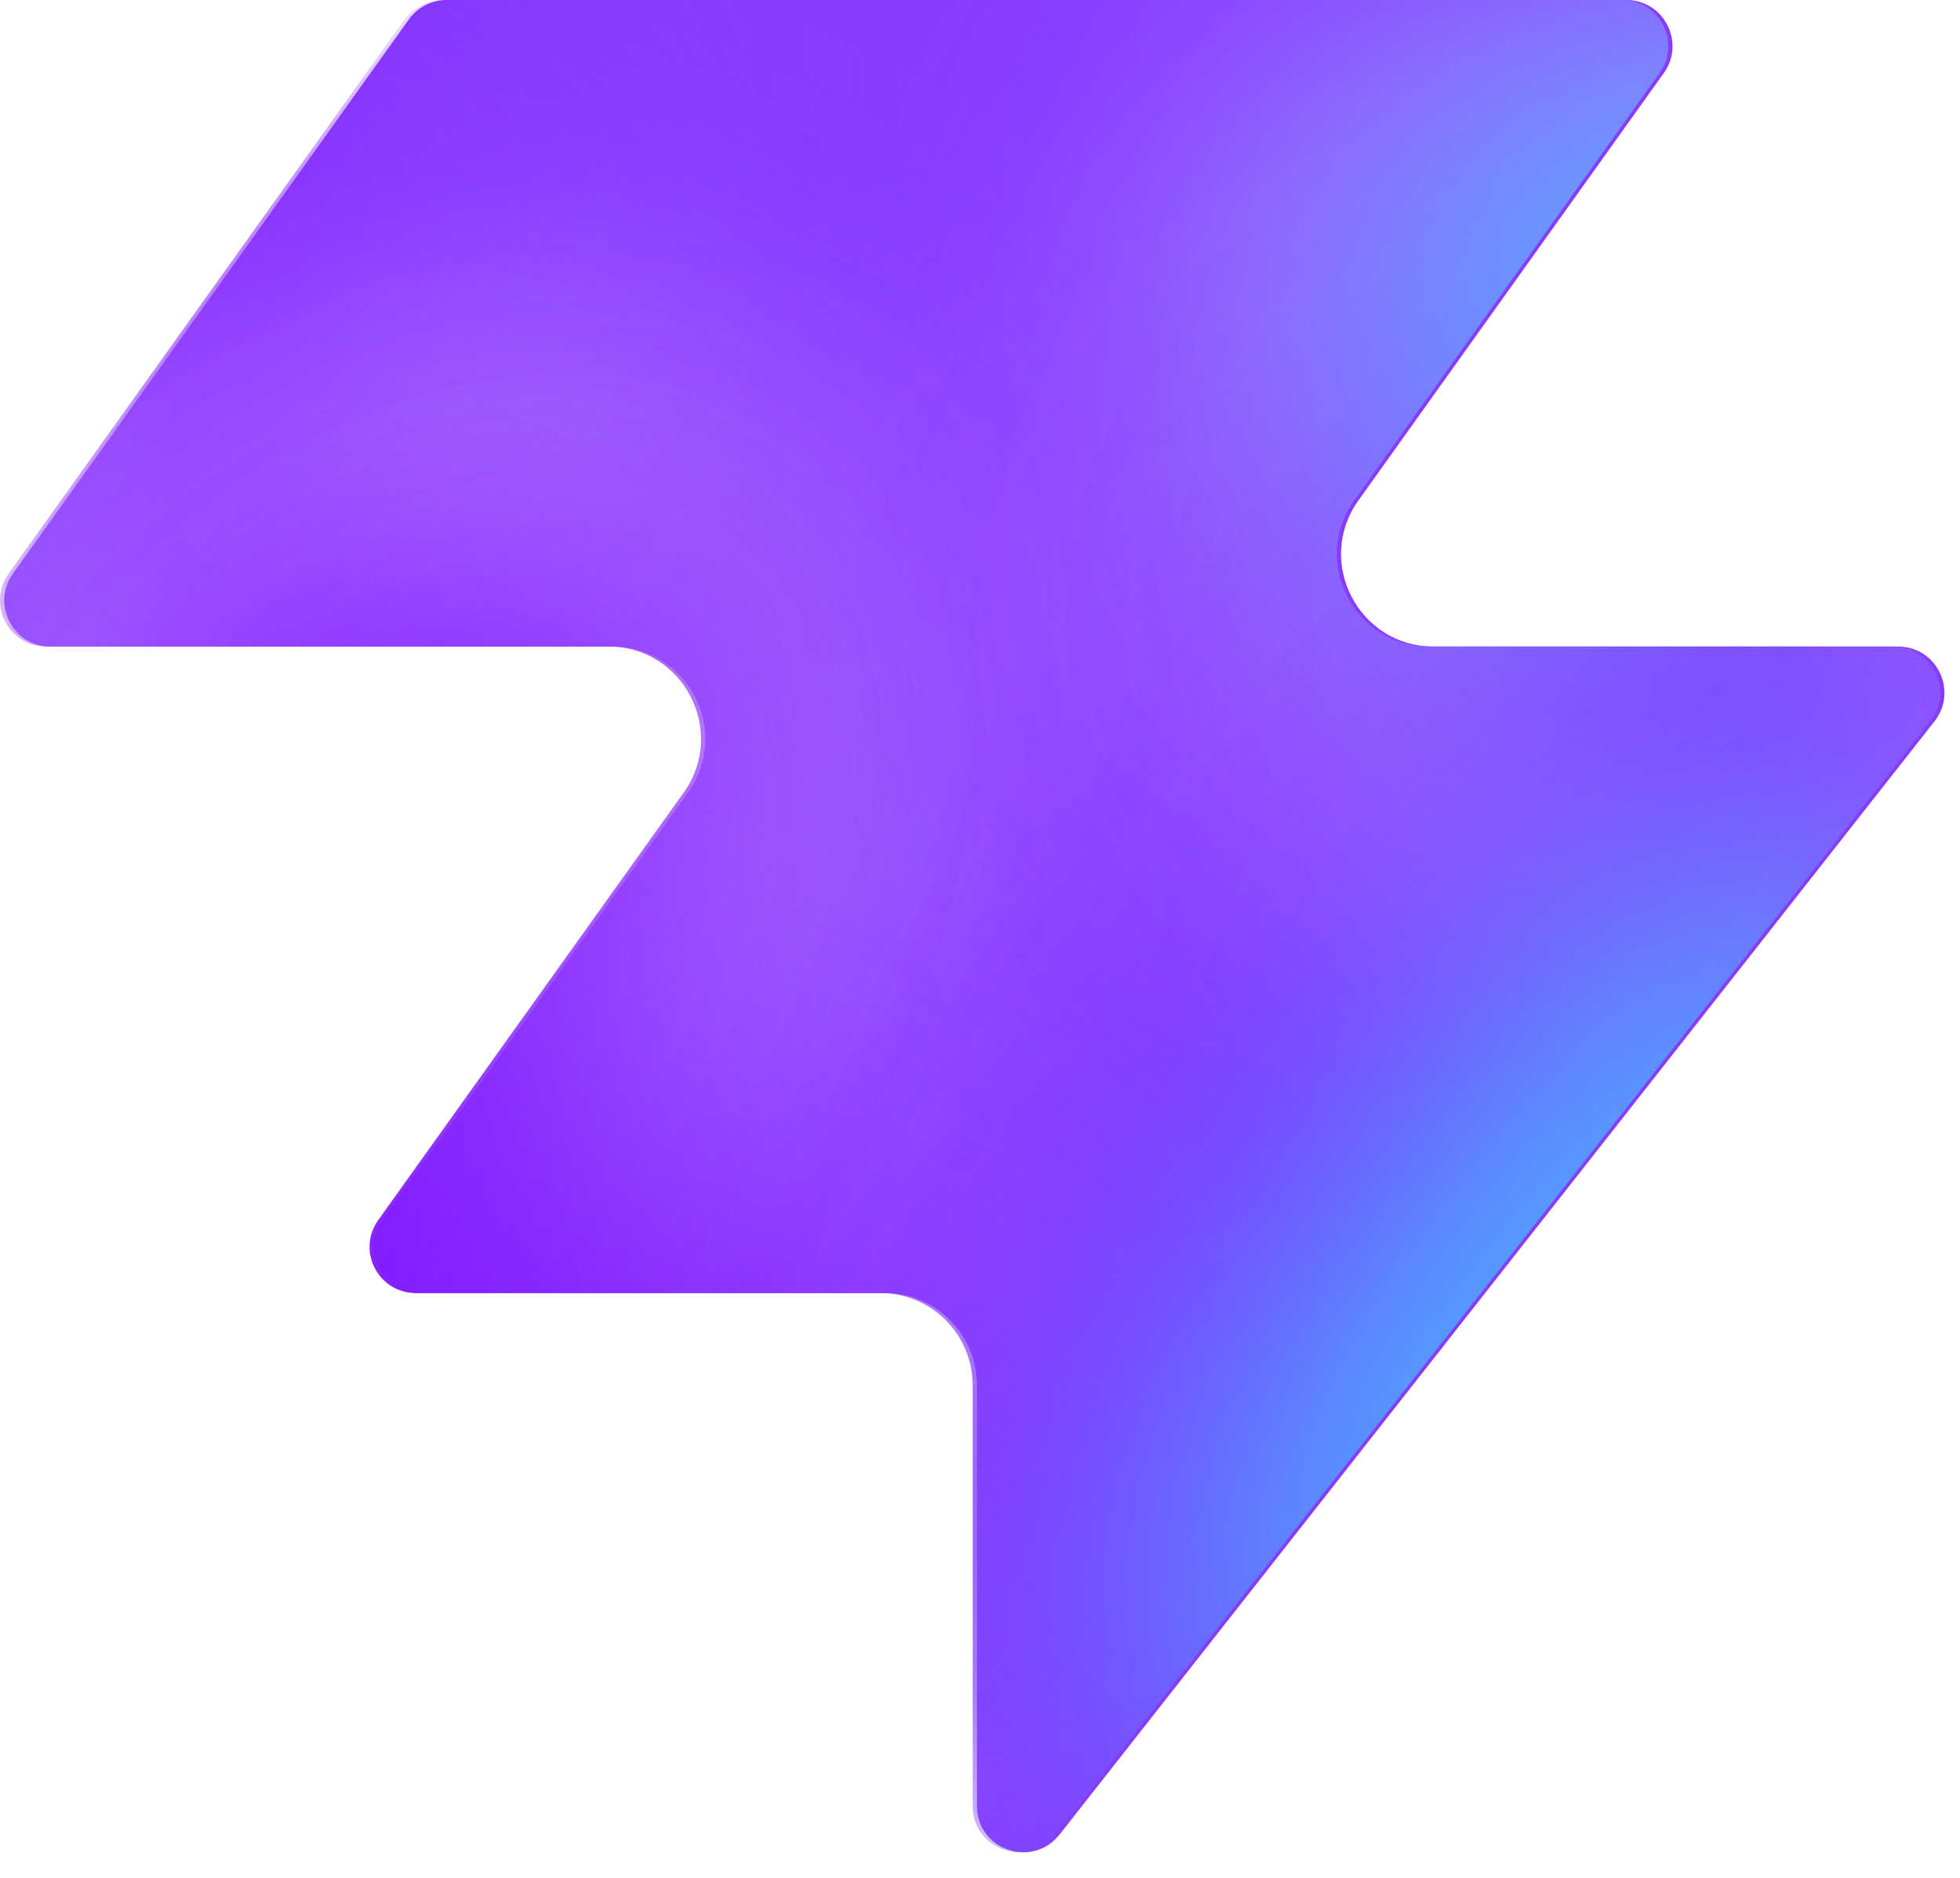
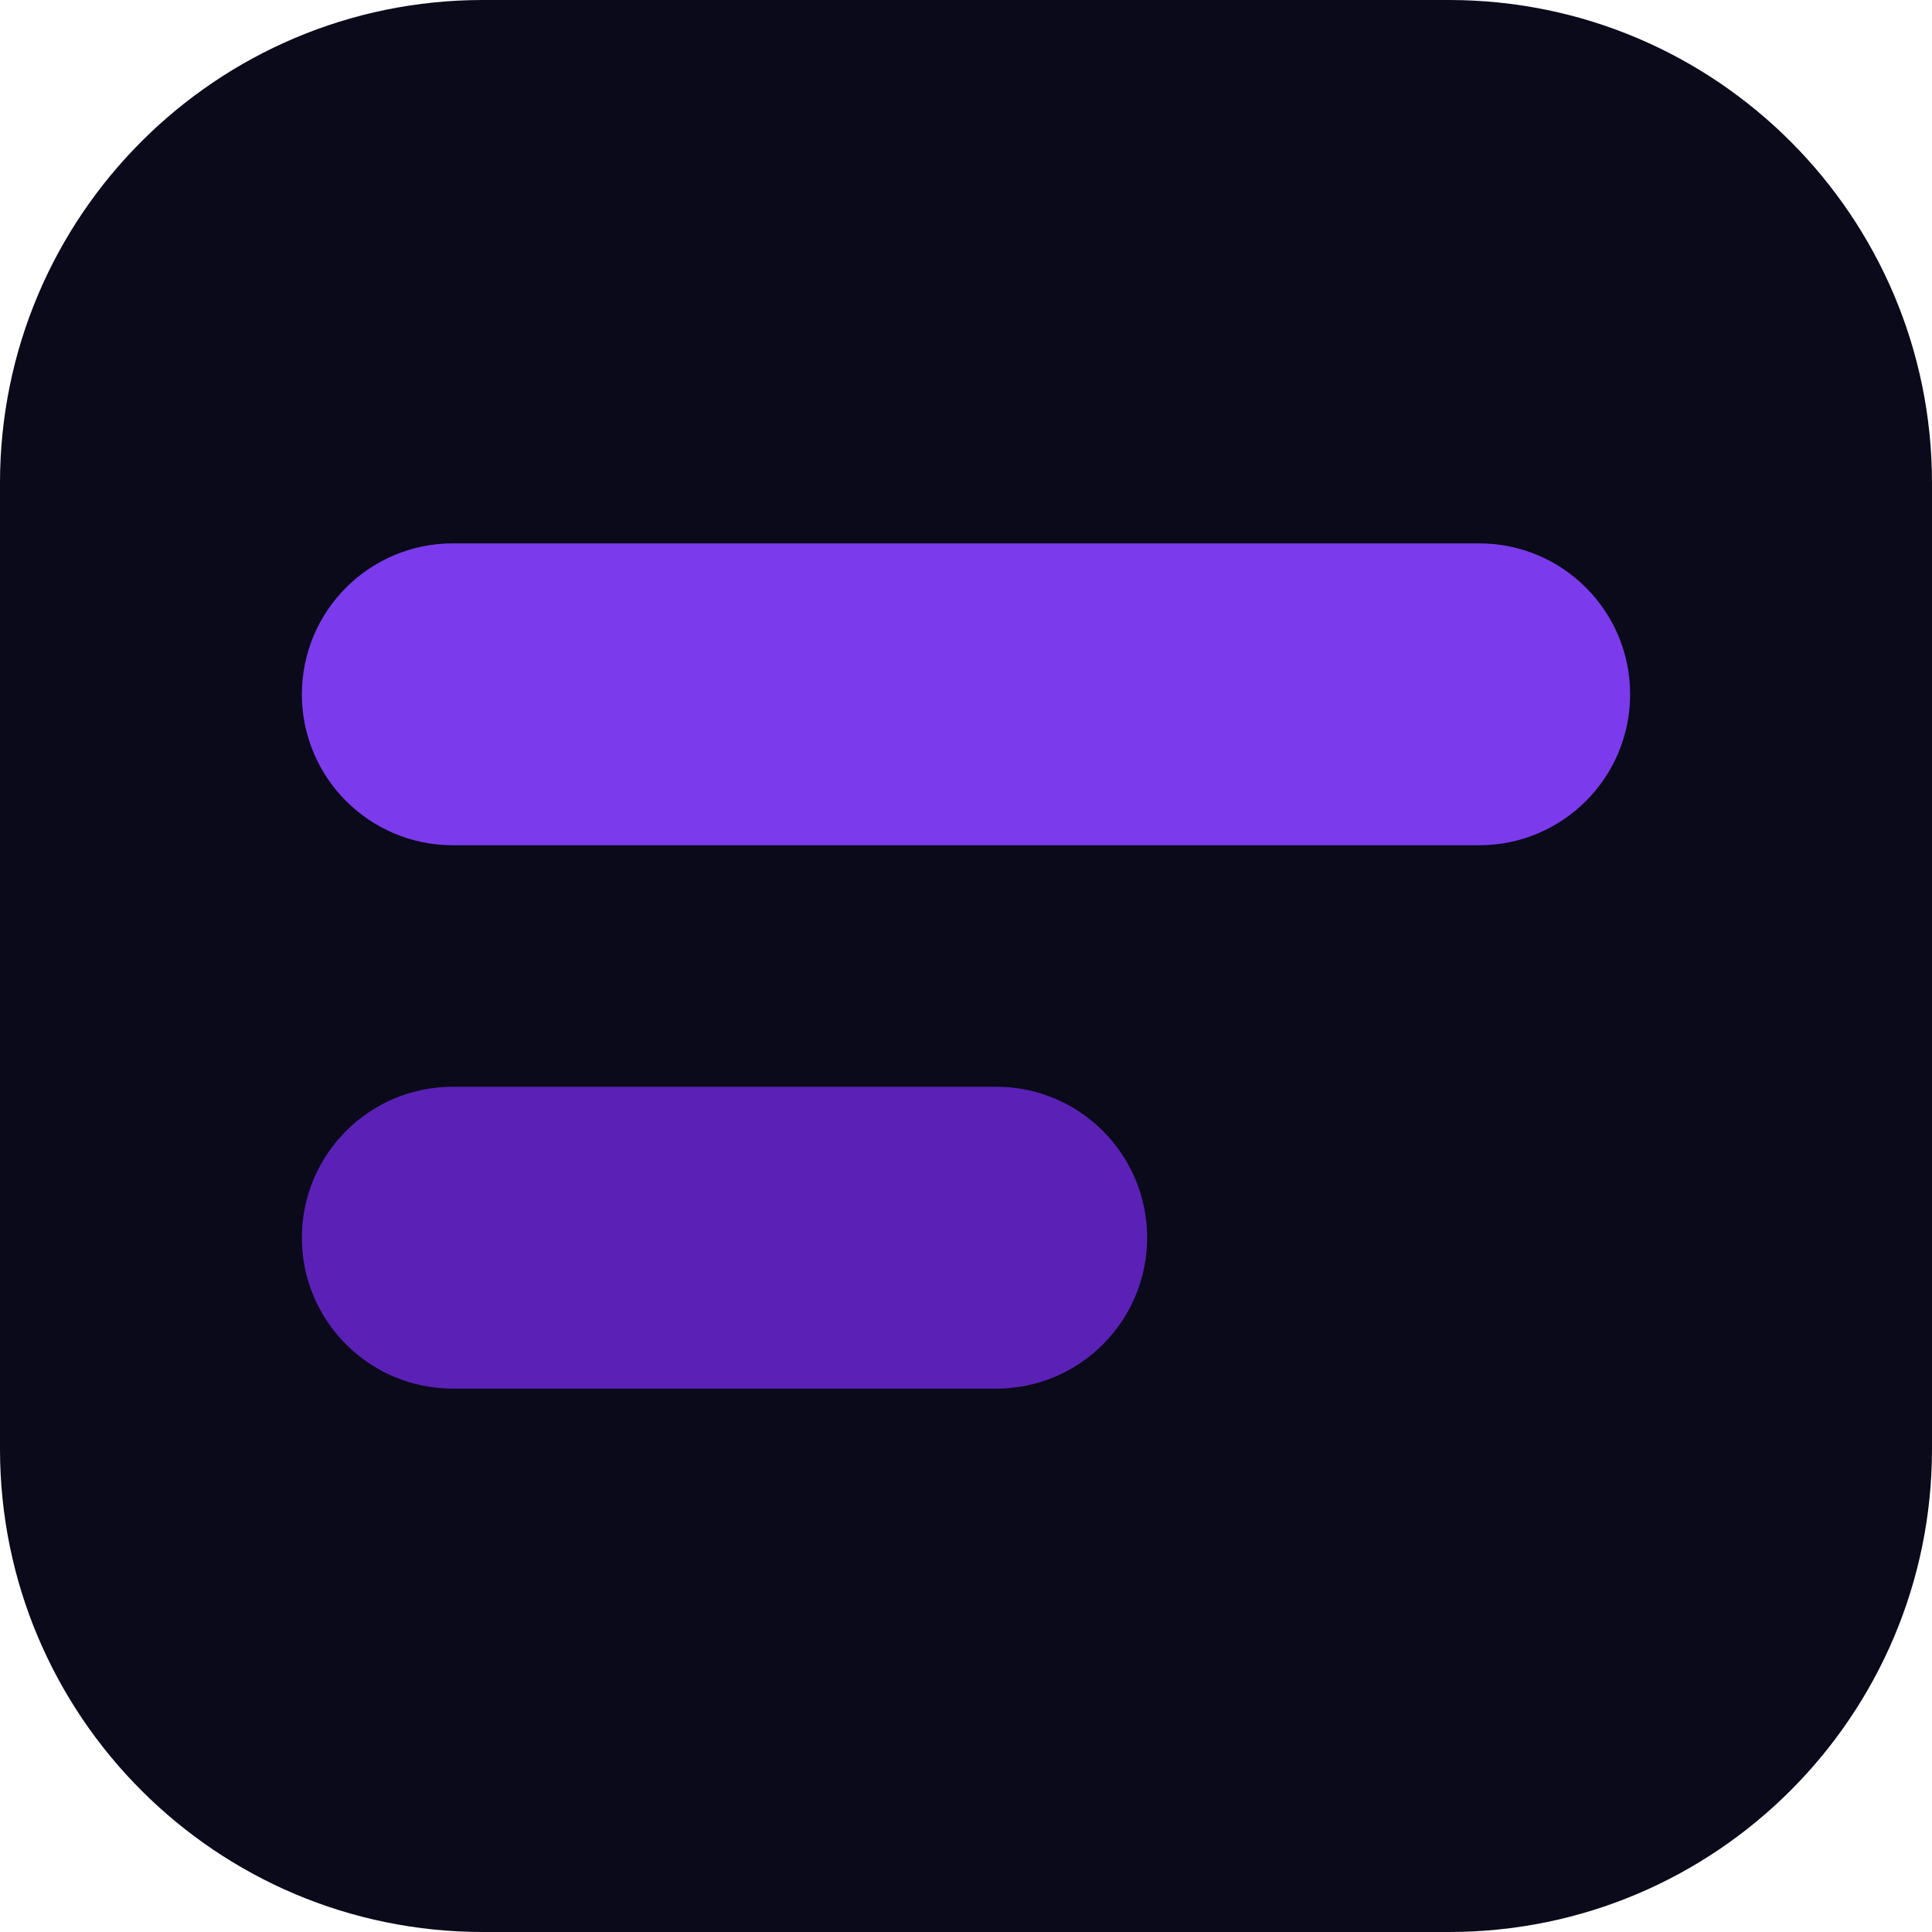
- <svg xmlns="http://www.w3.org/2000/svg" width="48" height="46" fill="none" viewBox="0 0 48 46">
-   <path fill="#863bff" d="M25.946 44.938c-.664.845-2.021.375-2.021-.698V33.937a2.26 2.26 0 0 0-2.262-2.262H10.287c-.92 0-1.456-1.04-.92-1.788l7.48-10.471c1.07-1.497 0-3.578-1.842-3.578H1.237c-.92 0-1.456-1.04-.92-1.788L10.013.474c.214-.297.556-.474.92-.474h28.894c.92 0 1.456 1.04.92 1.788l-7.48 10.471c-1.07 1.498 0 3.579 1.842 3.579h11.377c.943 0 1.473 1.088.89 1.83L25.947 44.94z" style="fill:#863bff;fill:color(display-p3 .525 .23 1);fill-opacity:1" />
-   <mask id="a" width="48" height="46" x="0" y="0" maskUnits="userSpaceOnUse" style="mask-type:alpha">
-     <path fill="#000" d="M25.842 44.938c-.664.844-2.021.375-2.021-.698V33.937a2.26 2.26 0 0 0-2.262-2.262H10.183c-.92 0-1.456-1.04-.92-1.788l7.48-10.471c1.07-1.498 0-3.579-1.842-3.579H1.133c-.92 0-1.456-1.04-.92-1.787L9.91.473c.214-.297.556-.474.92-.474h28.894c.92 0 1.456 1.04.92 1.788l-7.48 10.471c-1.07 1.498 0 3.578 1.842 3.578h11.377c.943 0 1.473 1.088.89 1.832L25.843 44.94z" style="fill:#000;fill-opacity:1" />
-   </mask>
-   <g mask="url(#a)">
-     <g filter="url(#b)">
-       <ellipse cx="5.508" cy="14.704" fill="#ede6ff" rx="5.508" ry="14.704" style="fill:#ede6ff;fill:color(display-p3 .927 .903 1);fill-opacity:1" transform="matrix(.00324 1 1 -.00324 -4.47 31.516)" />
-     </g>
-     <g filter="url(#c)">
-       <ellipse cx="10.399" cy="29.851" fill="#ede6ff" rx="10.399" ry="29.851" style="fill:#ede6ff;fill:color(display-p3 .927 .903 1);fill-opacity:1" transform="matrix(.00324 1 1 -.00324 -39.328 7.883)" />
-     </g>
-     <g filter="url(#d)">
-       <ellipse cx="5.508" cy="30.487" fill="#7e14ff" rx="5.508" ry="30.487" style="fill:#7e14ff;fill:color(display-p3 .492 .077 1);fill-opacity:1" transform="rotate(89.814 -25.913 -14.639)scale(1 -1)" />
-     </g>
-     <g filter="url(#e)">
-       <ellipse cx="5.508" cy="30.599" fill="#7e14ff" rx="5.508" ry="30.599" style="fill:#7e14ff;fill:color(display-p3 .492 .077 1);fill-opacity:1" transform="rotate(89.814 -32.644 -3.334)scale(1 -1)" />
-     </g>
-     <g filter="url(#f)">
-       <ellipse cx="5.508" cy="30.599" fill="#7e14ff" rx="5.508" ry="30.599" style="fill:#7e14ff;fill:color(display-p3 .492 .077 1);fill-opacity:1" transform="matrix(.00324 1 1 -.00324 -34.34 30.47)" />
-     </g>
-     <g filter="url(#g)">
-       <ellipse cx="14.072" cy="22.078" fill="#ede6ff" rx="14.072" ry="22.078" style="fill:#ede6ff;fill:color(display-p3 .927 .903 1);fill-opacity:1" transform="rotate(93.35 24.506 48.493)scale(-1 1)" />
-     </g>
-     <g filter="url(#h)">
-       <ellipse cx="3.47" cy="21.501" fill="#7e14ff" rx="3.47" ry="21.501" style="fill:#7e14ff;fill:color(display-p3 .492 .077 1);fill-opacity:1" transform="rotate(89.009 28.708 47.59)scale(-1 1)" />
-     </g>
-     <g filter="url(#i)">
-       <ellipse cx="3.47" cy="21.501" fill="#7e14ff" rx="3.47" ry="21.501" style="fill:#7e14ff;fill:color(display-p3 .492 .077 1);fill-opacity:1" transform="rotate(89.009 28.708 47.59)scale(-1 1)" />
-     </g>
-     <g filter="url(#j)">
-       <ellipse cx=".387" cy="8.972" fill="#7e14ff" rx="4.407" ry="29.108" style="fill:#7e14ff;fill:color(display-p3 .492 .077 1);fill-opacity:1" transform="rotate(39.51 .387 8.972)" />
-     </g>
-     <g filter="url(#k)">
-       <ellipse cx="47.523" cy="-6.092" fill="#7e14ff" rx="4.407" ry="29.108" style="fill:#7e14ff;fill:color(display-p3 .492 .077 1);fill-opacity:1" transform="rotate(37.892 47.523 -6.092)" />
-     </g>
-     <g filter="url(#l)">
-       <ellipse cx="41.412" cy="6.333" fill="#47bfff" rx="5.971" ry="9.665" style="fill:#47bfff;fill:color(display-p3 .28 .748 1);fill-opacity:1" transform="rotate(37.892 41.412 6.333)" />
-     </g>
-     <g filter="url(#m)">
-       <ellipse cx="-1.879" cy="38.332" fill="#7e14ff" rx="4.407" ry="29.108" style="fill:#7e14ff;fill:color(display-p3 .492 .077 1);fill-opacity:1" transform="rotate(37.892 -1.88 38.332)" />
-     </g>
-     <g filter="url(#n)">
-       <ellipse cx="-1.879" cy="38.332" fill="#7e14ff" rx="4.407" ry="29.108" style="fill:#7e14ff;fill:color(display-p3 .492 .077 1);fill-opacity:1" transform="rotate(37.892 -1.88 38.332)" />
-     </g>
-     <g filter="url(#o)">
-       <ellipse cx="35.651" cy="29.907" fill="#7e14ff" rx="4.407" ry="29.108" style="fill:#7e14ff;fill:color(display-p3 .492 .077 1);fill-opacity:1" transform="rotate(37.892 35.651 29.907)" />
-     </g>
-     <g filter="url(#p)">
-       <ellipse cx="38.418" cy="32.4" fill="#47bfff" rx="5.971" ry="15.297" style="fill:#47bfff;fill:color(display-p3 .28 .748 1);fill-opacity:1" transform="rotate(37.892 38.418 32.4)" />
-     </g>
-   </g>
-   <defs>
-     <filter id="b" width="60.045" height="41.654" x="-19.77" y="16.149" color-interpolation-filters="sRGB" filterUnits="userSpaceOnUse">
-       <feFlood flood-opacity="0" result="BackgroundImageFix" />
-       <feBlend in="SourceGraphic" in2="BackgroundImageFix" result="shape" />
-       <feGaussianBlur result="effect1_foregroundBlur_2002_17158" stdDeviation="7.659" />
-     </filter>
-     <filter id="c" width="90.34" height="51.437" x="-54.613" y="-7.533" color-interpolation-filters="sRGB" filterUnits="userSpaceOnUse">
-       <feFlood flood-opacity="0" result="BackgroundImageFix" />
-       <feBlend in="SourceGraphic" in2="BackgroundImageFix" result="shape" />
-       <feGaussianBlur result="effect1_foregroundBlur_2002_17158" stdDeviation="7.659" />
-     </filter>
-     <filter id="d" width="79.355" height="29.4" x="-49.64" y="2.03" color-interpolation-filters="sRGB" filterUnits="userSpaceOnUse">
-       <feFlood flood-opacity="0" result="BackgroundImageFix" />
-       <feBlend in="SourceGraphic" in2="BackgroundImageFix" result="shape" />
-       <feGaussianBlur result="effect1_foregroundBlur_2002_17158" stdDeviation="4.596" />
-     </filter>
-     <filter id="e" width="79.579" height="29.4" x="-45.045" y="20.029" color-interpolation-filters="sRGB" filterUnits="userSpaceOnUse">
-       <feFlood flood-opacity="0" result="BackgroundImageFix" />
-       <feBlend in="SourceGraphic" in2="BackgroundImageFix" result="shape" />
-       <feGaussianBlur result="effect1_foregroundBlur_2002_17158" stdDeviation="4.596" />
-     </filter>
-     <filter id="f" width="79.579" height="29.4" x="-43.513" y="21.178" color-interpolation-filters="sRGB" filterUnits="userSpaceOnUse">
-       <feFlood flood-opacity="0" result="BackgroundImageFix" />
-       <feBlend in="SourceGraphic" in2="BackgroundImageFix" result="shape" />
-       <feGaussianBlur result="effect1_foregroundBlur_2002_17158" stdDeviation="4.596" />
-     </filter>
-     <filter id="g" width="74.749" height="58.852" x="15.756" y="-17.901" color-interpolation-filters="sRGB" filterUnits="userSpaceOnUse">
-       <feFlood flood-opacity="0" result="BackgroundImageFix" />
-       <feBlend in="SourceGraphic" in2="BackgroundImageFix" result="shape" />
-       <feGaussianBlur result="effect1_foregroundBlur_2002_17158" stdDeviation="7.659" />
-     </filter>
-     <filter id="h" width="61.377" height="25.362" x="23.548" y="2.284" color-interpolation-filters="sRGB" filterUnits="userSpaceOnUse">
-       <feFlood flood-opacity="0" result="BackgroundImageFix" />
-       <feBlend in="SourceGraphic" in2="BackgroundImageFix" result="shape" />
-       <feGaussianBlur result="effect1_foregroundBlur_2002_17158" stdDeviation="4.596" />
-     </filter>
-     <filter id="i" width="61.377" height="25.362" x="23.548" y="2.284" color-interpolation-filters="sRGB" filterUnits="userSpaceOnUse">
-       <feFlood flood-opacity="0" result="BackgroundImageFix" />
-       <feBlend in="SourceGraphic" in2="BackgroundImageFix" result="shape" />
-       <feGaussianBlur result="effect1_foregroundBlur_2002_17158" stdDeviation="4.596" />
-     </filter>
-     <filter id="j" width="56.045" height="63.649" x="-27.636" y="-22.853" color-interpolation-filters="sRGB" filterUnits="userSpaceOnUse">
-       <feFlood flood-opacity="0" result="BackgroundImageFix" />
-       <feBlend in="SourceGraphic" in2="BackgroundImageFix" result="shape" />
-       <feGaussianBlur result="effect1_foregroundBlur_2002_17158" stdDeviation="4.596" />
-     </filter>
-     <filter id="k" width="54.814" height="64.646" x="20.116" y="-38.415" color-interpolation-filters="sRGB" filterUnits="userSpaceOnUse">
-       <feFlood flood-opacity="0" result="BackgroundImageFix" />
-       <feBlend in="SourceGraphic" in2="BackgroundImageFix" result="shape" />
-       <feGaussianBlur result="effect1_foregroundBlur_2002_17158" stdDeviation="4.596" />
-     </filter>
-     <filter id="l" width="33.541" height="35.313" x="24.641" y="-11.323" color-interpolation-filters="sRGB" filterUnits="userSpaceOnUse">
-       <feFlood flood-opacity="0" result="BackgroundImageFix" />
-       <feBlend in="SourceGraphic" in2="BackgroundImageFix" result="shape" />
-       <feGaussianBlur result="effect1_foregroundBlur_2002_17158" stdDeviation="4.596" />
-     </filter>
-     <filter id="m" width="54.814" height="64.646" x="-29.286" y="6.009" color-interpolation-filters="sRGB" filterUnits="userSpaceOnUse">
-       <feFlood flood-opacity="0" result="BackgroundImageFix" />
-       <feBlend in="SourceGraphic" in2="BackgroundImageFix" result="shape" />
-       <feGaussianBlur result="effect1_foregroundBlur_2002_17158" stdDeviation="4.596" />
-     </filter>
-     <filter id="n" width="54.814" height="64.646" x="-29.286" y="6.009" color-interpolation-filters="sRGB" filterUnits="userSpaceOnUse">
-       <feFlood flood-opacity="0" result="BackgroundImageFix" />
-       <feBlend in="SourceGraphic" in2="BackgroundImageFix" result="shape" />
-       <feGaussianBlur result="effect1_foregroundBlur_2002_17158" stdDeviation="4.596" />
-     </filter>
-     <filter id="o" width="54.814" height="64.646" x="8.244" y="-2.416" color-interpolation-filters="sRGB" filterUnits="userSpaceOnUse">
-       <feFlood flood-opacity="0" result="BackgroundImageFix" />
-       <feBlend in="SourceGraphic" in2="BackgroundImageFix" result="shape" />
-       <feGaussianBlur result="effect1_foregroundBlur_2002_17158" stdDeviation="4.596" />
-     </filter>
-     <filter id="p" width="39.409" height="43.623" x="18.713" y="10.588" color-interpolation-filters="sRGB" filterUnits="userSpaceOnUse">
-       <feFlood flood-opacity="0" result="BackgroundImageFix" />
-       <feBlend in="SourceGraphic" in2="BackgroundImageFix" result="shape" />
-       <feGaussianBlur result="effect1_foregroundBlur_2002_17158" stdDeviation="4.596" />
-     </filter>
-   </defs>
+ <svg xmlns="http://www.w3.org/2000/svg" viewBox="0 0 32 32">
+   <rect width="32" height="32" rx="8" fill="#0a0a1a" />
+   <rect x="5" y="9" width="22" height="5" rx="2.5" fill="#7c3aed" />
+   <rect x="5" y="18" width="14" height="5" rx="2.5" fill="#5b21b6" />
</svg>
